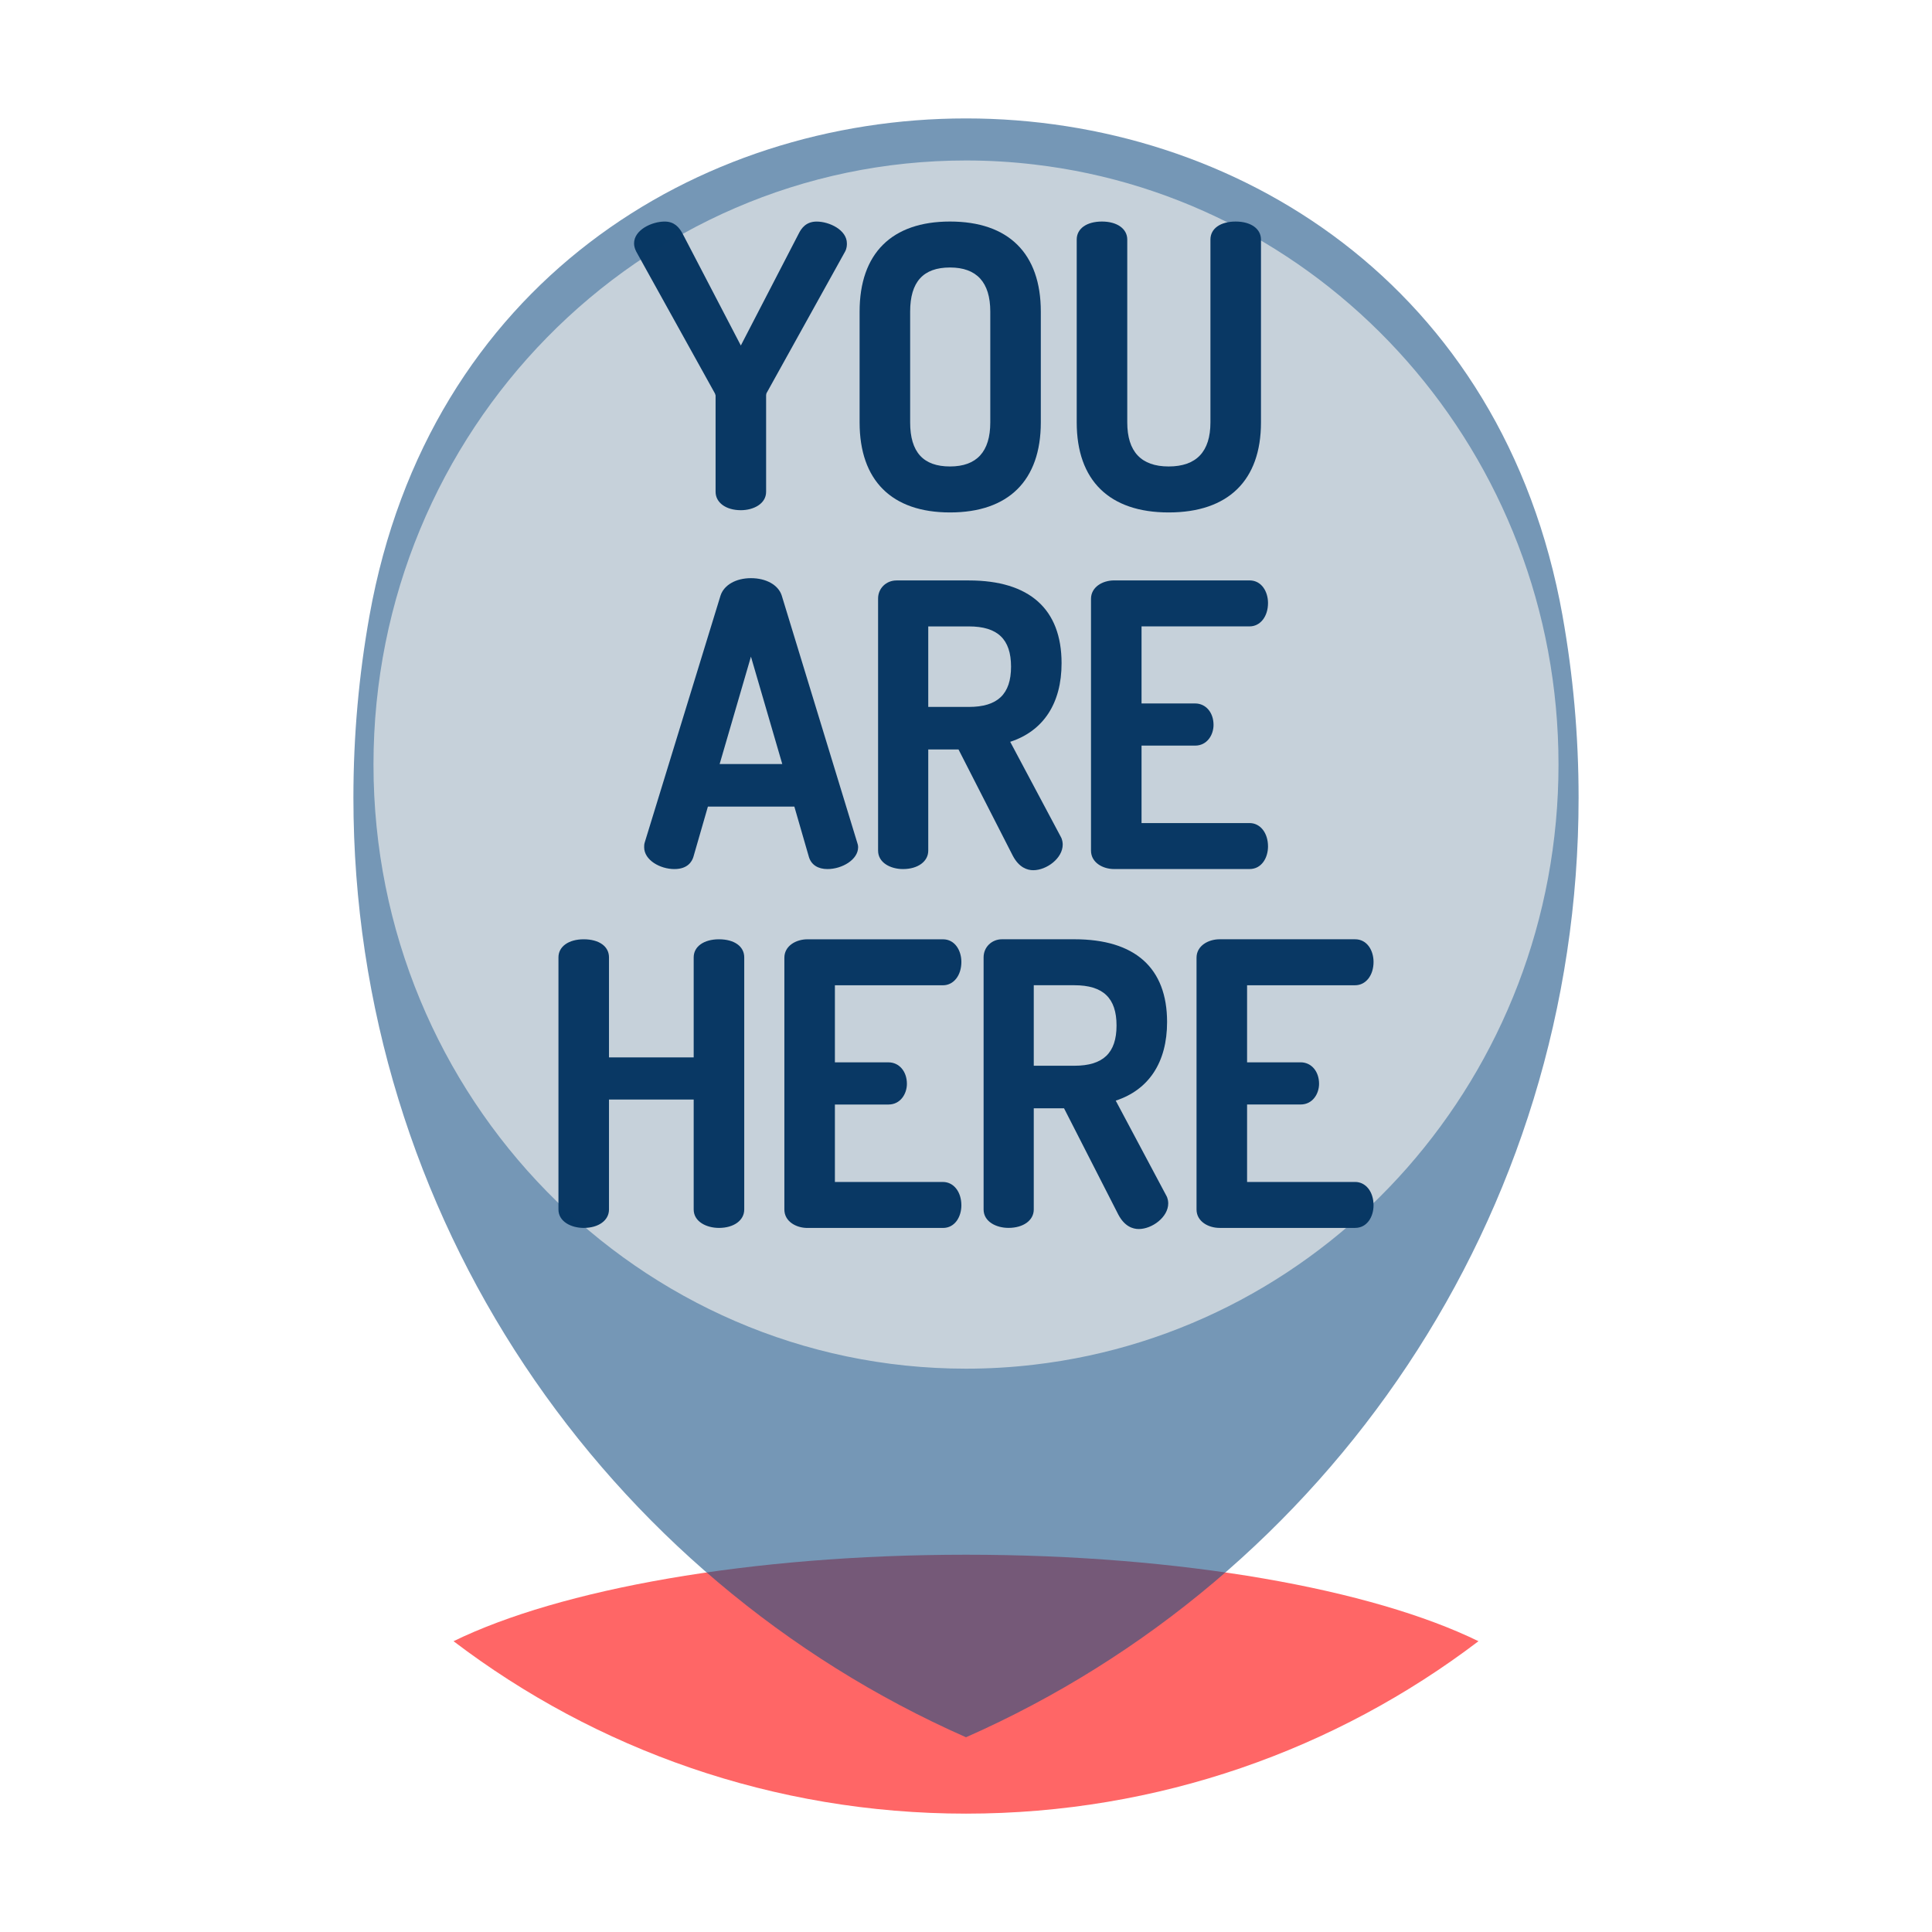
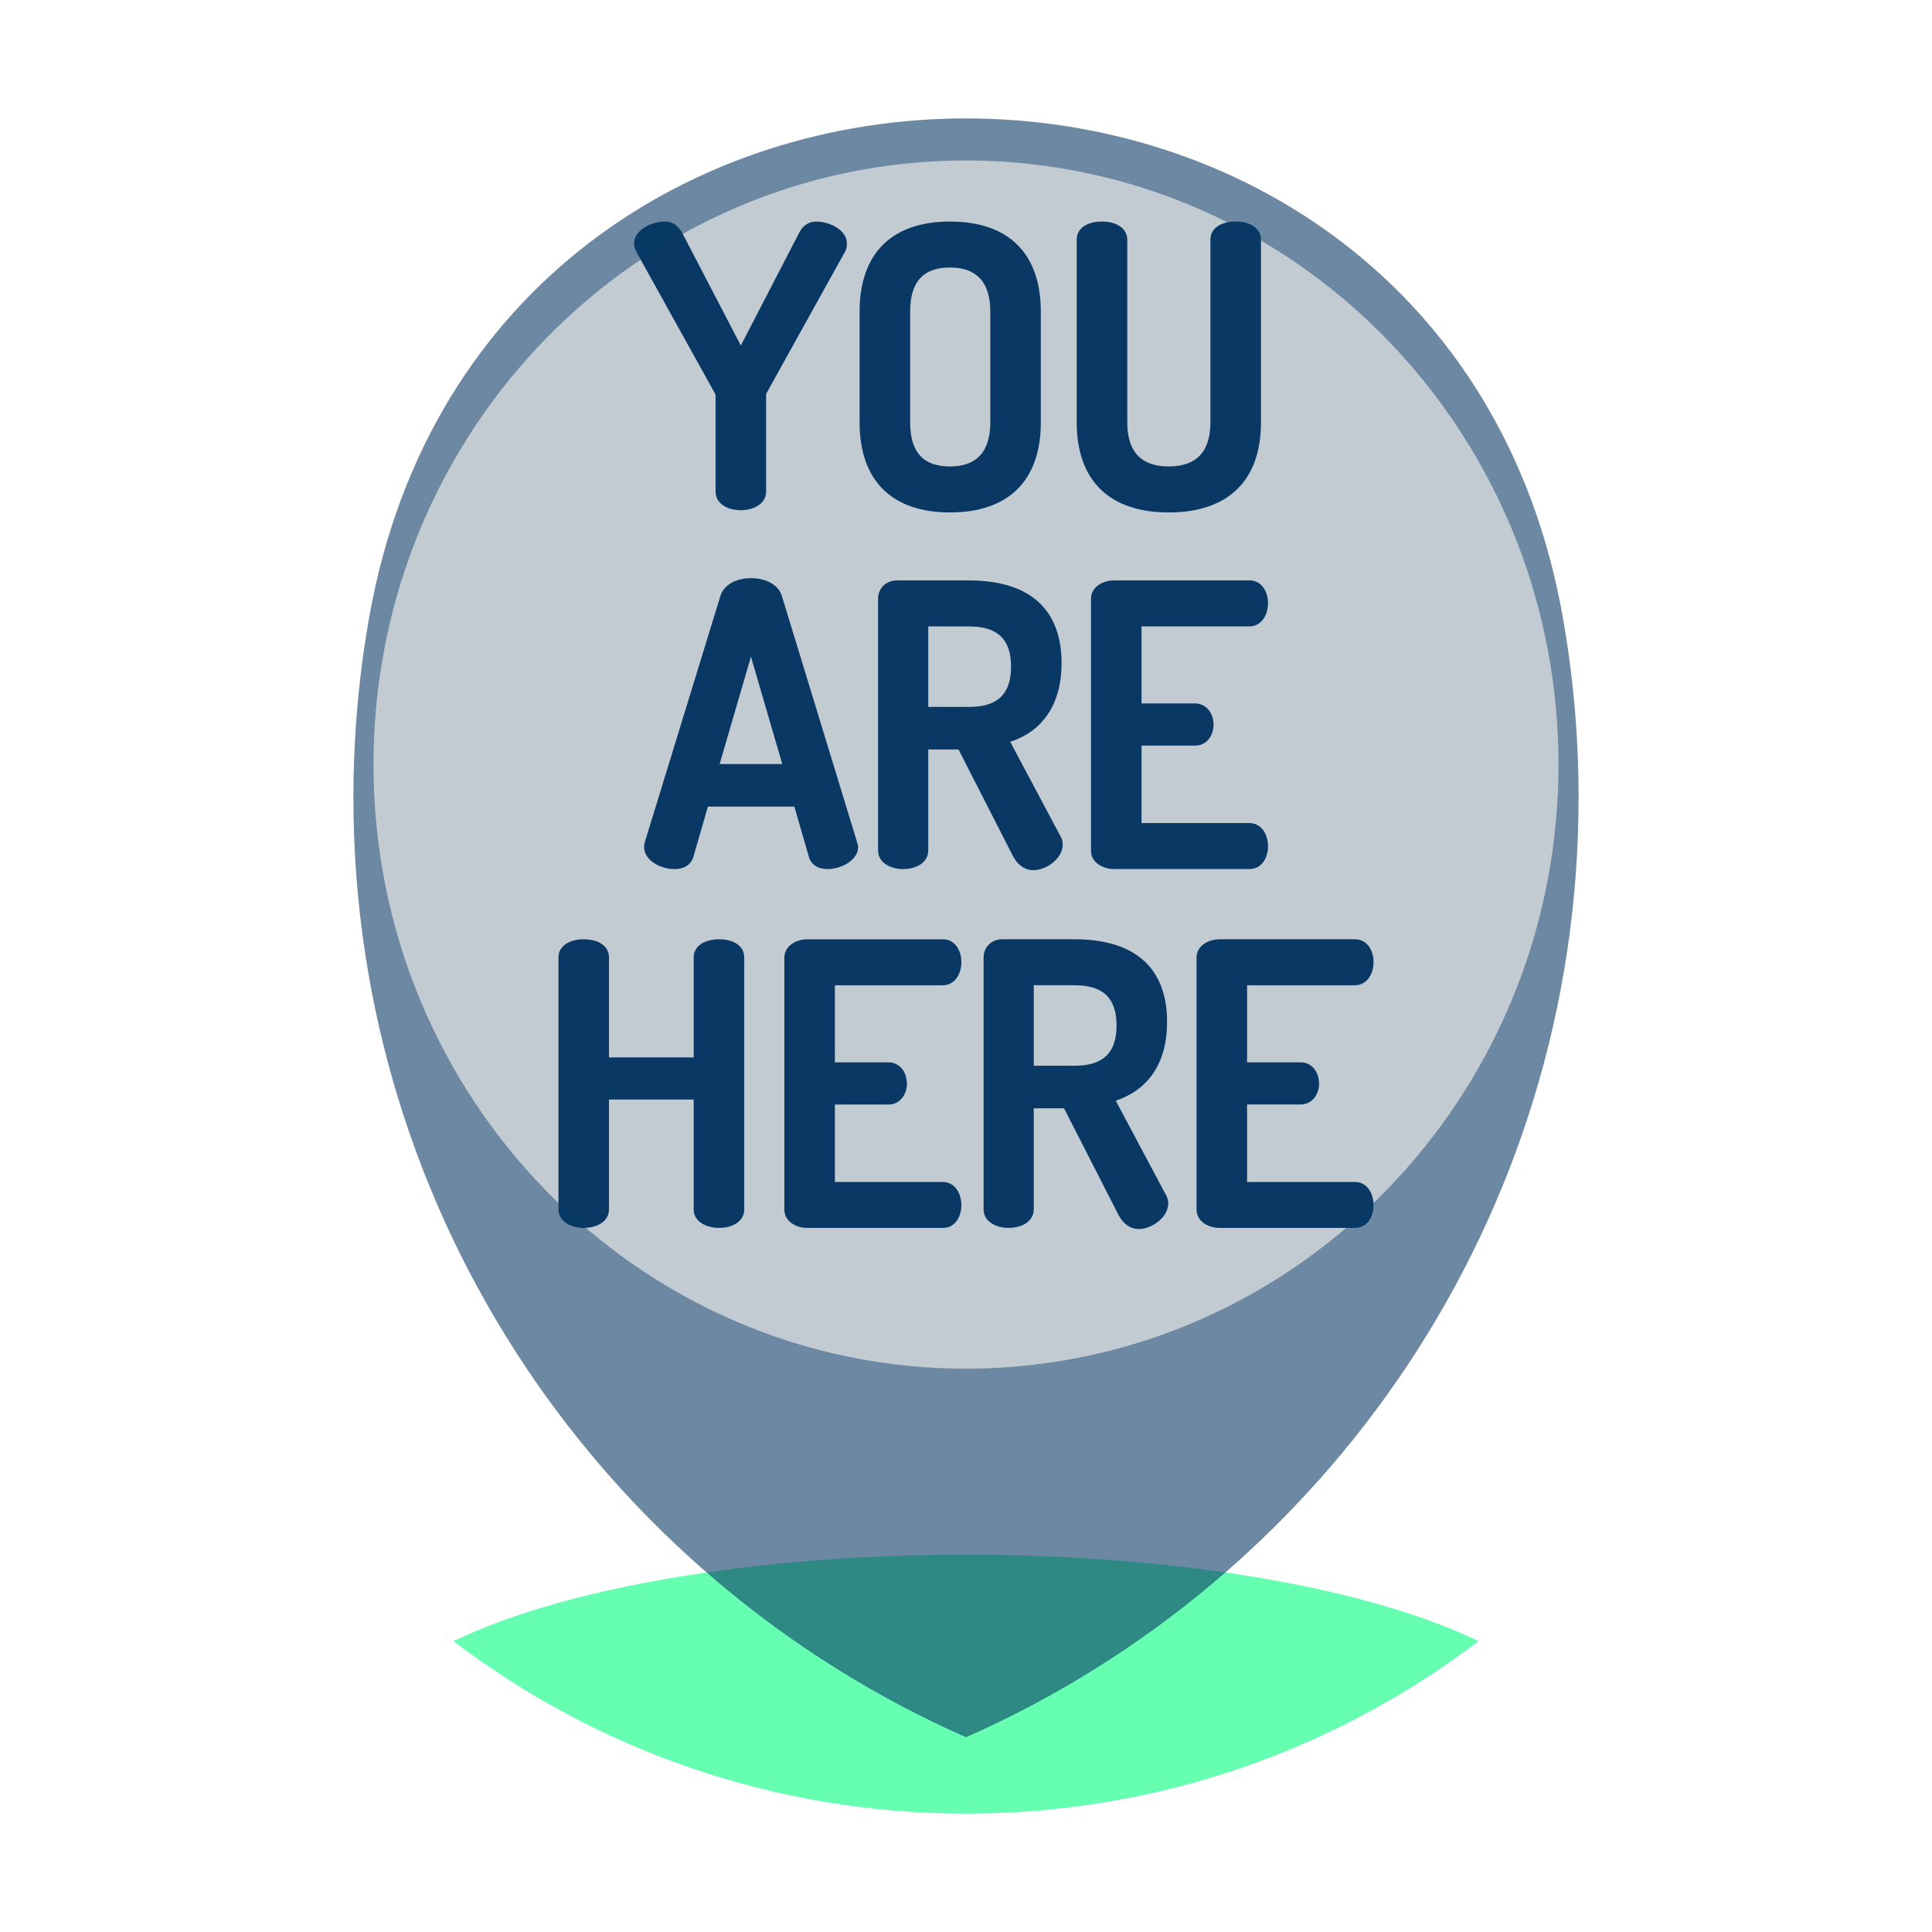
<svg xmlns="http://www.w3.org/2000/svg" width="300" height="300" version="1.1" viewBox="0 0 300 300" id="svg38">
  <defs id="defs42" />
  <path d="m 281.62,149.996 c 0,72.69 -58.927,131.62 -131.62,131.62 -72.69,0 -131.62,-58.925 -131.62,-131.62 0,-72.688 58.925,-131.62 131.62,-131.62 72.688,0 131.62,58.927 131.62,131.62 z" id="path2" style="fill:none;stroke-width:0.514" />
-   <path d="m 229.577,254.846 c -22.095,16.797 -49.671,26.775 -79.577,26.775 -29.906,0 -57.482,-9.977 -79.577,-26.775 16.504,-8.063 45.97,-13.429 79.577,-13.429 33.607,0 63.079,5.366 79.577,13.429 z" id="path4" style="fill:#ff0000;stroke-width:0.514;opacity:0.6" />
-   <path d="m 242.631,95.616 c -18.414,-102.97 -166.84,-102.97 -185.26,0 -1.639,9.168 -2.494,18.605 -2.494,28.245 0,65.163 39.104,121.18 95.123,145.9 56.019,-24.72 95.123,-80.742 95.123,-145.9 0,-9.64 -0.856,-19.077 -2.494,-28.245 z" id="path6" style="fill:#195185;fill-opacity:0.996;stroke-width:0.514;opacity:0.6" />
+   <path d="m 229.577,254.846 c -22.095,16.797 -49.671,26.775 -79.577,26.775 -29.906,0 -57.482,-9.977 -79.577,-26.775 16.504,-8.063 45.97,-13.429 79.577,-13.429 33.607,0 63.079,5.366 79.577,13.429 z" id="path4" style="fill:#00ff7f;stroke-width:0.514;opacity:0.6" />
+   <path d="m 242.631,95.616 c -18.414,-102.97 -166.84,-102.97 -185.26,0 -1.639,9.168 -2.494,18.605 -2.494,28.245 0,65.163 39.104,121.18 95.123,145.9 56.019,-24.72 95.123,-80.742 95.123,-145.9 0,-9.64 -0.856,-19.077 -2.494,-28.245 z" id="path6" style="fill:#083864;fill-opacity:0.996;stroke-width:0.514;opacity:0.6" />
  <path d="m 242.004,118.718 c 0,48.173 -35.616,87.874 -81.469,93.194 -3.456,0.407 -6.966,0.615 -10.529,0.615 -50.812,0 -92.011,-42.004 -92.011,-93.809 0,-51.802 41.199,-93.799 92.011,-93.799 3.563,0 7.073,0.21 10.529,0.617 45.855,5.319 81.469,45.011 81.469,93.181 z" id="path8" style="fill:#fcf8f2;stroke-width:0.641;opacity:0.6" />
  <g style="fill:#fc5f61" id="g34" transform="matrix(0.7548184,0,0,0.7548184,-43.01439,-21.92097)">
    <path style="fill:#083864;fill-opacity:0.996" id="path14" d="m 204.05,109.96 0.043,0.109 c 0.035,0.098 0.098,0.254 0.102,0.316 v 19.824 c 0,2.231 2.137,3.789 5.199,3.789 2.582,0 5.195,-1.301 5.195,-3.789 v -19.828 c 0,-0.121 0.027,-0.277 0.078,-0.445 l 16.191,-29.18 c 0.348,-0.688 0.348,-1.285 0.348,-1.641 0,-2.785 -3.625,-4.492 -6.219,-4.492 -2.195,0 -3.148,1.402 -3.672,2.445 l -11.926,23.051 -12.02,-23.086 c -0.668,-1.191 -1.629,-2.414 -3.652,-2.414 -2.629,0 -6.293,1.711 -6.293,4.492 0,0.531 0.141,1.082 0.445,1.684 z" />
    <path style="fill:#083864;fill-opacity:0.996" id="path16" d="m 252.42,134.46 c 12.047,0 18.68,-6.578 18.68,-18.52 V 93.135 c 0,-11.945 -6.633,-18.52 -18.68,-18.52 -11.992,0 -18.598,6.574 -18.598,18.52 v 22.805 c 0,11.941 6.606,18.52 18.598,18.52 z m 8.285,-18.52 c 0,6.016 -2.789,9.062 -8.285,9.062 -5.516,0 -8.199,-2.965 -8.199,-9.062 V 93.135 c 0,-6.102 2.684,-9.066 8.199,-9.066 5.496,0 8.285,3.051 8.285,9.066 z" />
    <path style="fill:#083864;fill-opacity:0.996" id="path18" d="m 297.4,134.46 c 12.246,0 18.992,-6.578 18.992,-18.52 V 78.323 c 0,-2.219 -2.09,-3.707 -5.199,-3.707 -3.156,0 -5.199,1.453 -5.199,3.707 v 37.617 c 0,6.016 -2.894,9.062 -8.594,9.062 -5.652,0 -8.516,-3.047 -8.516,-9.062 V 78.323 c 0,-2.219 -2.09,-3.707 -5.199,-3.707 -3.156,0 -5.199,1.453 -5.199,3.707 v 37.617 c 0,11.941 6.719,18.52 18.914,18.52 z" />
    <path style="fill:#083864;fill-opacity:0.996" id="path20" d="m 211.47,147.98 c -3.074,0 -5.527,1.387 -6.25,3.559 l -15.586,50.758 c -0.133,0.395 -0.133,0.75 -0.133,1.035 0,2.648 3.277,4.492 6.219,4.492 2.723,0 3.609,-1.539 3.902,-2.477 l 2.992,-10.375 h 17.785 l 3.004,10.395 c 0.496,1.586 1.852,2.457 3.816,2.457 2.973,0 6.297,-1.922 6.297,-4.492 0,-0.406 -0.117,-0.754 -0.203,-1.012 l -15.523,-50.805 c -0.715,-2.148 -3.195,-3.535 -6.32,-3.535 z m 6.445,38.242 h -12.887 l 6.441,-22.102 z" />
    <path style="fill:#083864;fill-opacity:0.996" id="path22" d="m 275.37,165.48 c 0,-11.141 -6.594,-17.031 -19.066,-17.031 h -14.891 c -2.125,0 -3.789,1.629 -3.789,3.711 v 51.875 c 0,2.488 2.574,3.789 5.121,3.789 3.059,0 5.199,-1.559 5.199,-3.789 v -20.816 h 6.227 l 11.16,21.852 c 1.301,2.473 3.008,2.988 4.215,2.988 2.727,0 6.059,-2.434 6.059,-5.277 0,-0.281 -0.043,-1.016 -0.434,-1.664 l -10.367,-19.473 c 6.828,-2.223 10.566,-7.914 10.566,-16.164 z m -10.395,0.707 c 0,5.648 -2.758,8.281 -8.672,8.281 h -8.359 v -16.562 h 8.359 c 5.914,0 8.672,2.629 8.672,8.281 z" />
    <path style="fill:#083864;fill-opacity:0.996" id="path24" d="m 314.05,157.9 c 2.195,0 3.789,-2.023 3.789,-4.809 0,-2.309 -1.301,-4.648 -3.789,-4.648 h -27.898 c -2.289,0 -4.727,1.328 -4.727,3.789 v 51.801 c 0,2.457 2.438,3.785 4.727,3.785 h 27.898 c 2.488,0 3.789,-2.34 3.789,-4.648 0,-2.785 -1.594,-4.809 -3.789,-4.809 h -22.23 v -15.934 h 11.023 c 2.461,0 3.789,-2.195 3.789,-4.258 0,-2.559 -1.594,-4.414 -3.789,-4.414 H 291.82 v -15.855 z" />
    <path style="fill:#083864;fill-opacity:0.996" id="path26" d="m 204.89,222.27 c -3.109,0 -5.199,1.492 -5.199,3.711 v 20.586 h -17.426 v -20.586 c 0,-2.254 -2.039,-3.711 -5.195,-3.711 -3.109,0 -5.199,1.492 -5.199,3.711 v 51.879 c 0,2.484 2.613,3.785 5.199,3.785 3.059,0 5.195,-1.555 5.195,-3.785 v -22.621 h 17.426 v 22.621 c 0,2.484 2.613,3.785 5.199,3.785 3.059,0 5.199,-1.555 5.199,-3.785 v -51.879 c -0.004,-2.254 -2.043,-3.711 -5.199,-3.711 z" />
    <path style="fill:#083864;fill-opacity:0.996" id="path28" d="m 250.97,231.73 c 2.195,0 3.789,-2.019 3.789,-4.805 0,-2.312 -1.301,-4.652 -3.789,-4.652 h -27.898 c -2.293,0 -4.727,1.328 -4.727,3.789 v 51.801 c 0,2.461 2.434,3.789 4.727,3.789 h 27.898 c 2.488,0 3.789,-2.34 3.789,-4.652 0,-2.785 -1.594,-4.805 -3.789,-4.805 h -22.23 v -15.934 h 11.023 c 2.461,0 3.789,-2.195 3.789,-4.258 0,-2.559 -1.594,-4.418 -3.789,-4.418 H 228.74 v -15.855 z" />
    <path style="fill:#083864;fill-opacity:0.996" id="path30" d="m 286.51,255.46 c 6.828,-2.223 10.566,-7.914 10.566,-16.164 0,-11.141 -6.594,-17.031 -19.066,-17.031 h -14.891 c -2.125,0 -3.789,1.629 -3.789,3.711 v 51.879 c 0,2.484 2.574,3.785 5.121,3.785 3.059,0 5.199,-1.555 5.199,-3.785 v -20.82 h 6.227 l 11.16,21.855 c 1.297,2.469 3.008,2.984 4.215,2.984 2.727,0 6.059,-2.434 6.059,-5.273 0,-0.285 -0.043,-1.02 -0.434,-1.668 z m 0.168,-15.457 c 0,5.648 -2.754,8.281 -8.668,8.281 h -8.359 v -16.562 h 8.359 c 5.914,0 8.668,2.633 8.668,8.281 z" />
    <path style="fill:#083864;fill-opacity:0.996" id="path32" d="m 335.76,272.19 h -22.227 v -15.938 h 11.023 c 2.457,0 3.785,-2.191 3.785,-4.258 0,-2.555 -1.59,-4.414 -3.785,-4.414 h -11.023 v -15.855 h 22.227 c 2.195,0 3.789,-2.023 3.789,-4.805 0,-2.312 -1.301,-4.652 -3.789,-4.652 h -27.898 c -2.289,0 -4.727,1.328 -4.727,3.789 v 51.801 c 0,2.461 2.438,3.785 4.727,3.785 h 27.898 c 2.488,0 3.789,-2.336 3.789,-4.648 0,-2.785 -1.594,-4.805 -3.789,-4.805 z" />
  </g>
</svg>
